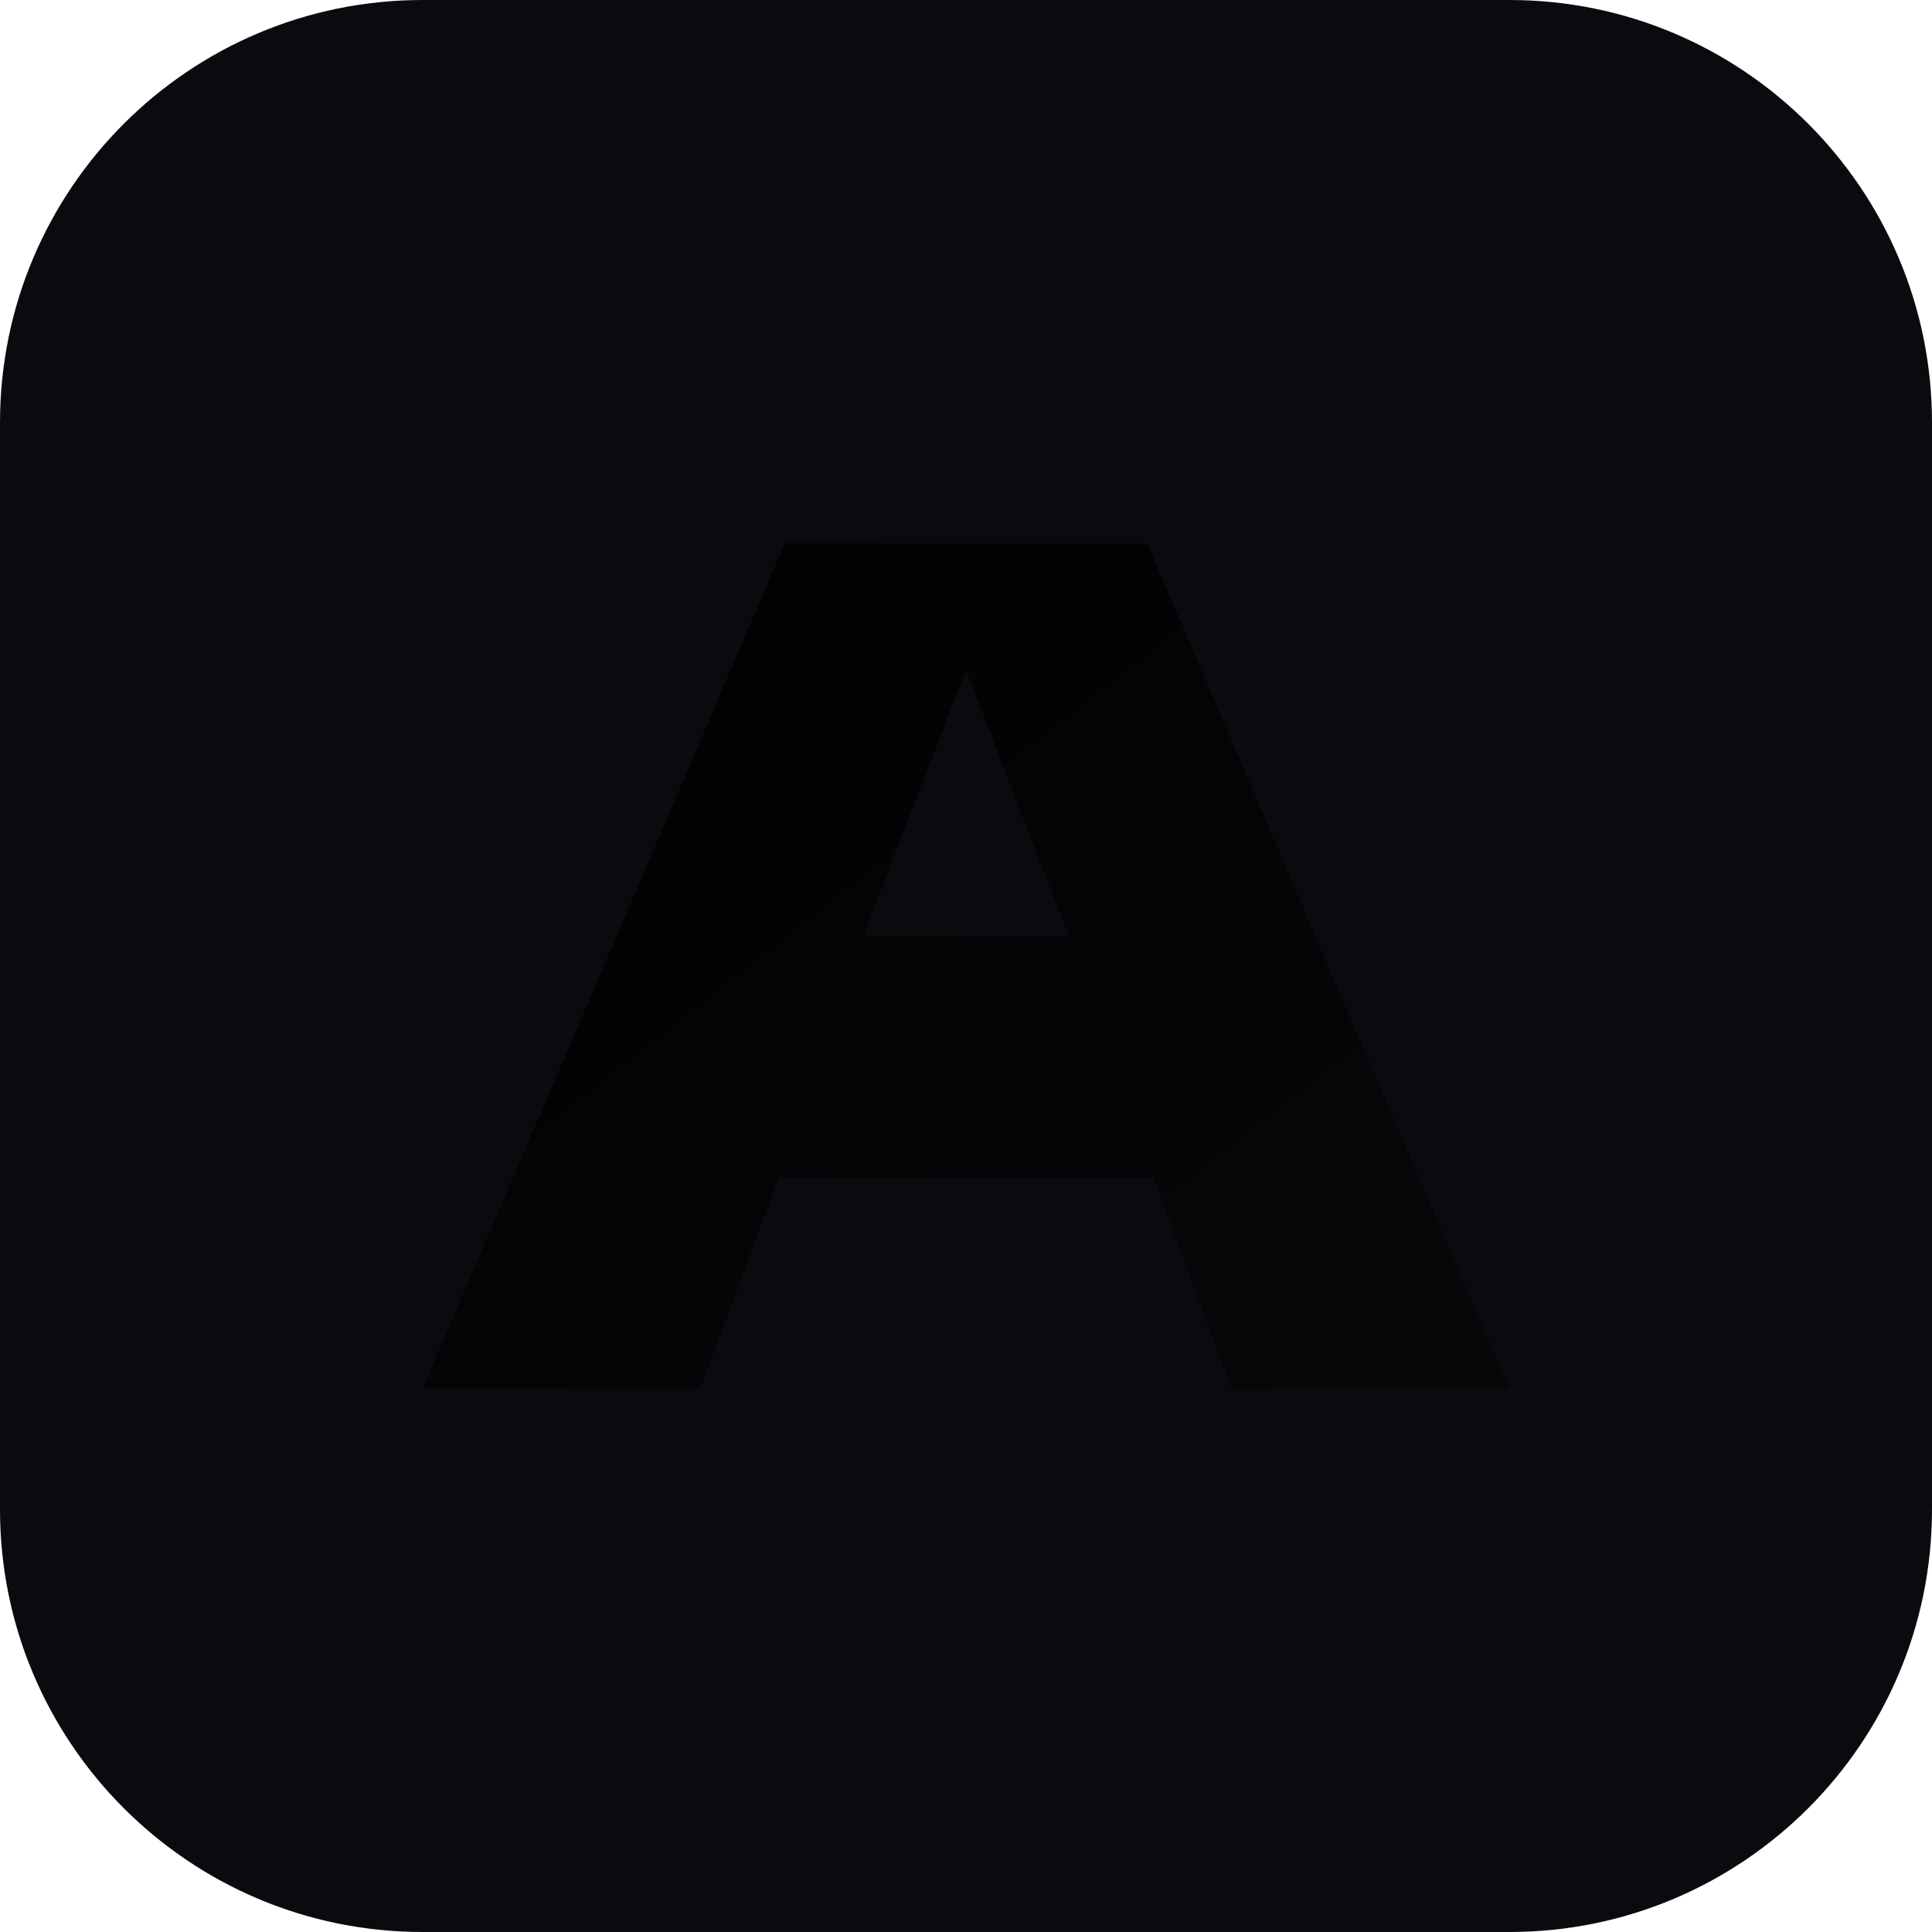
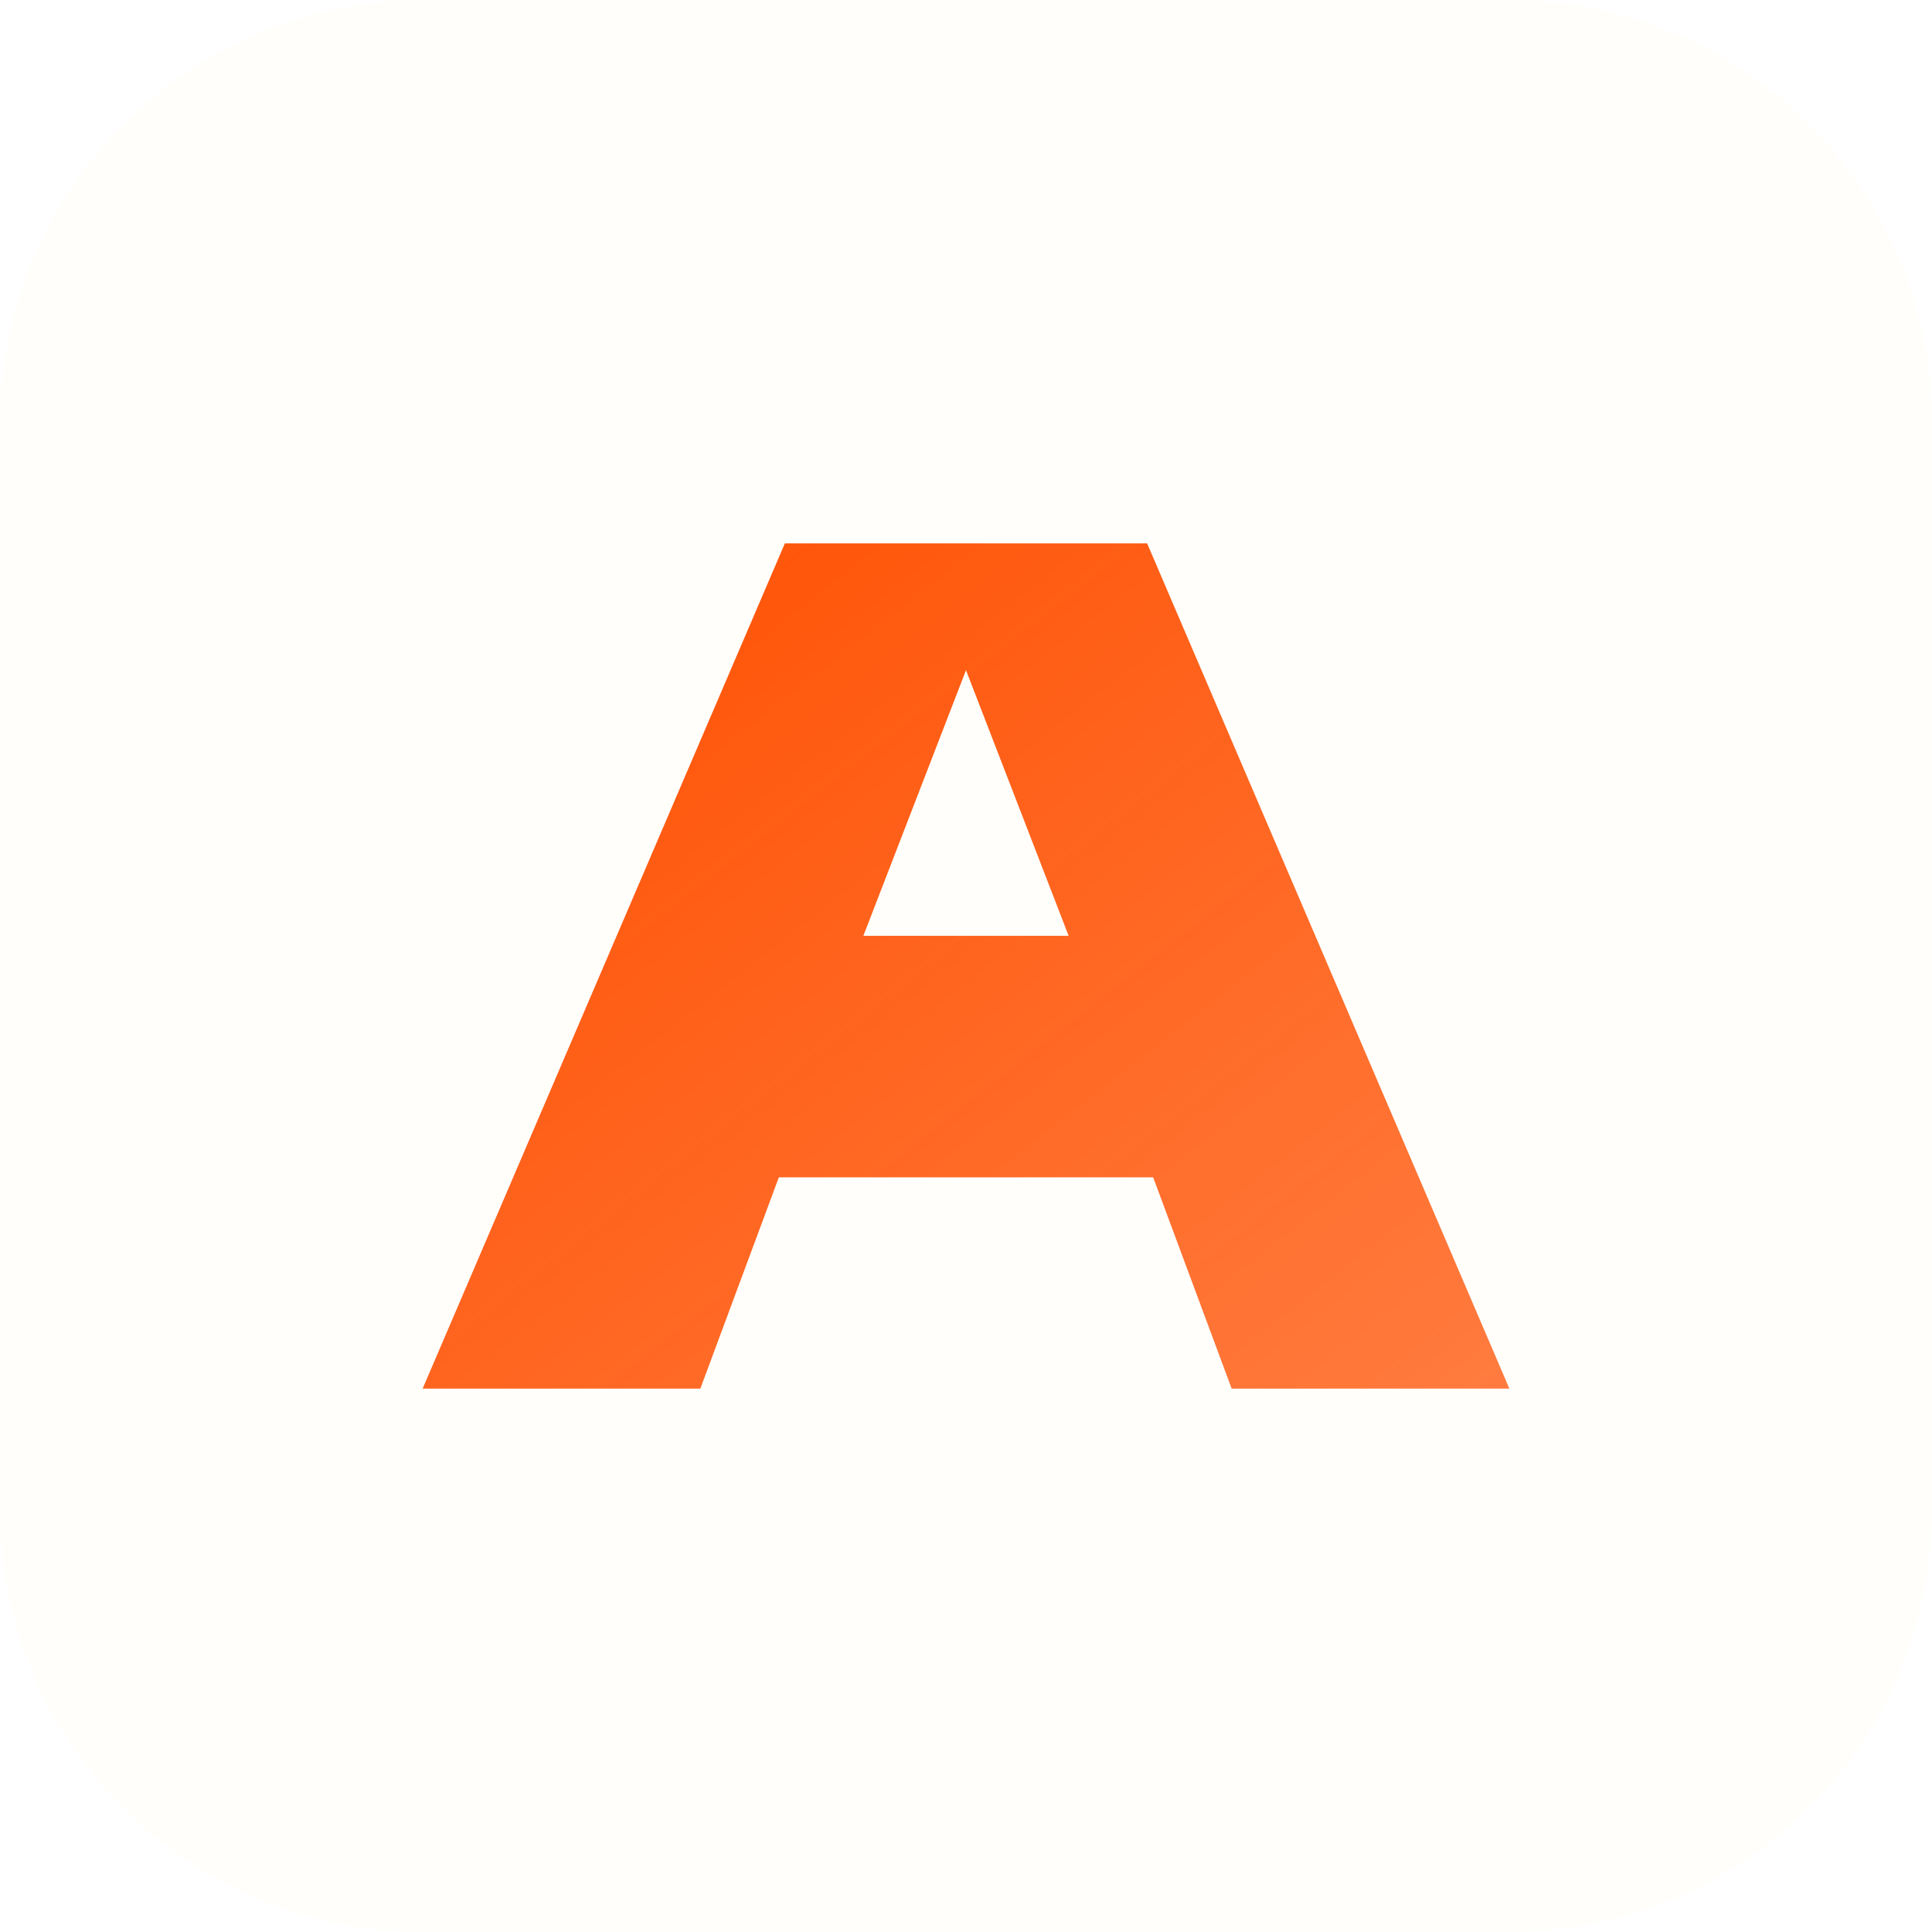
<svg xmlns="http://www.w3.org/2000/svg" viewBox="0 0 64 64" role="img" aria-label="Ali Oudah">
  <defs>
    <linearGradient id="g" x1="0" y1="0" x2="1" y2="1">
-       <stop offset="0" stop-color="currentColor" stop-opacity="0.9" />
-       <stop offset="1" stop-color="currentColor" stop-opacity="0.35" />
+       <stop offset="0" stop-color="#FF4F00" stop-opacity="1" />
+       <stop offset="1" stop-color="#FF4F00" stop-opacity="0.75" />
    </linearGradient>
  </defs>
-   <rect width="64" height="64" rx="14" fill="#0b0b0f" />
+   <rect width="64" height="64" rx="14" fill="#FFFEFB" />
  <path d="M14 46 L26 18 H38 L50 46 H40.8 L38.2 39 H25.8 L23.2 46 Z M28.6 31 H35.4 L32 22.2 Z" fill="url(#g)" />
</svg>
